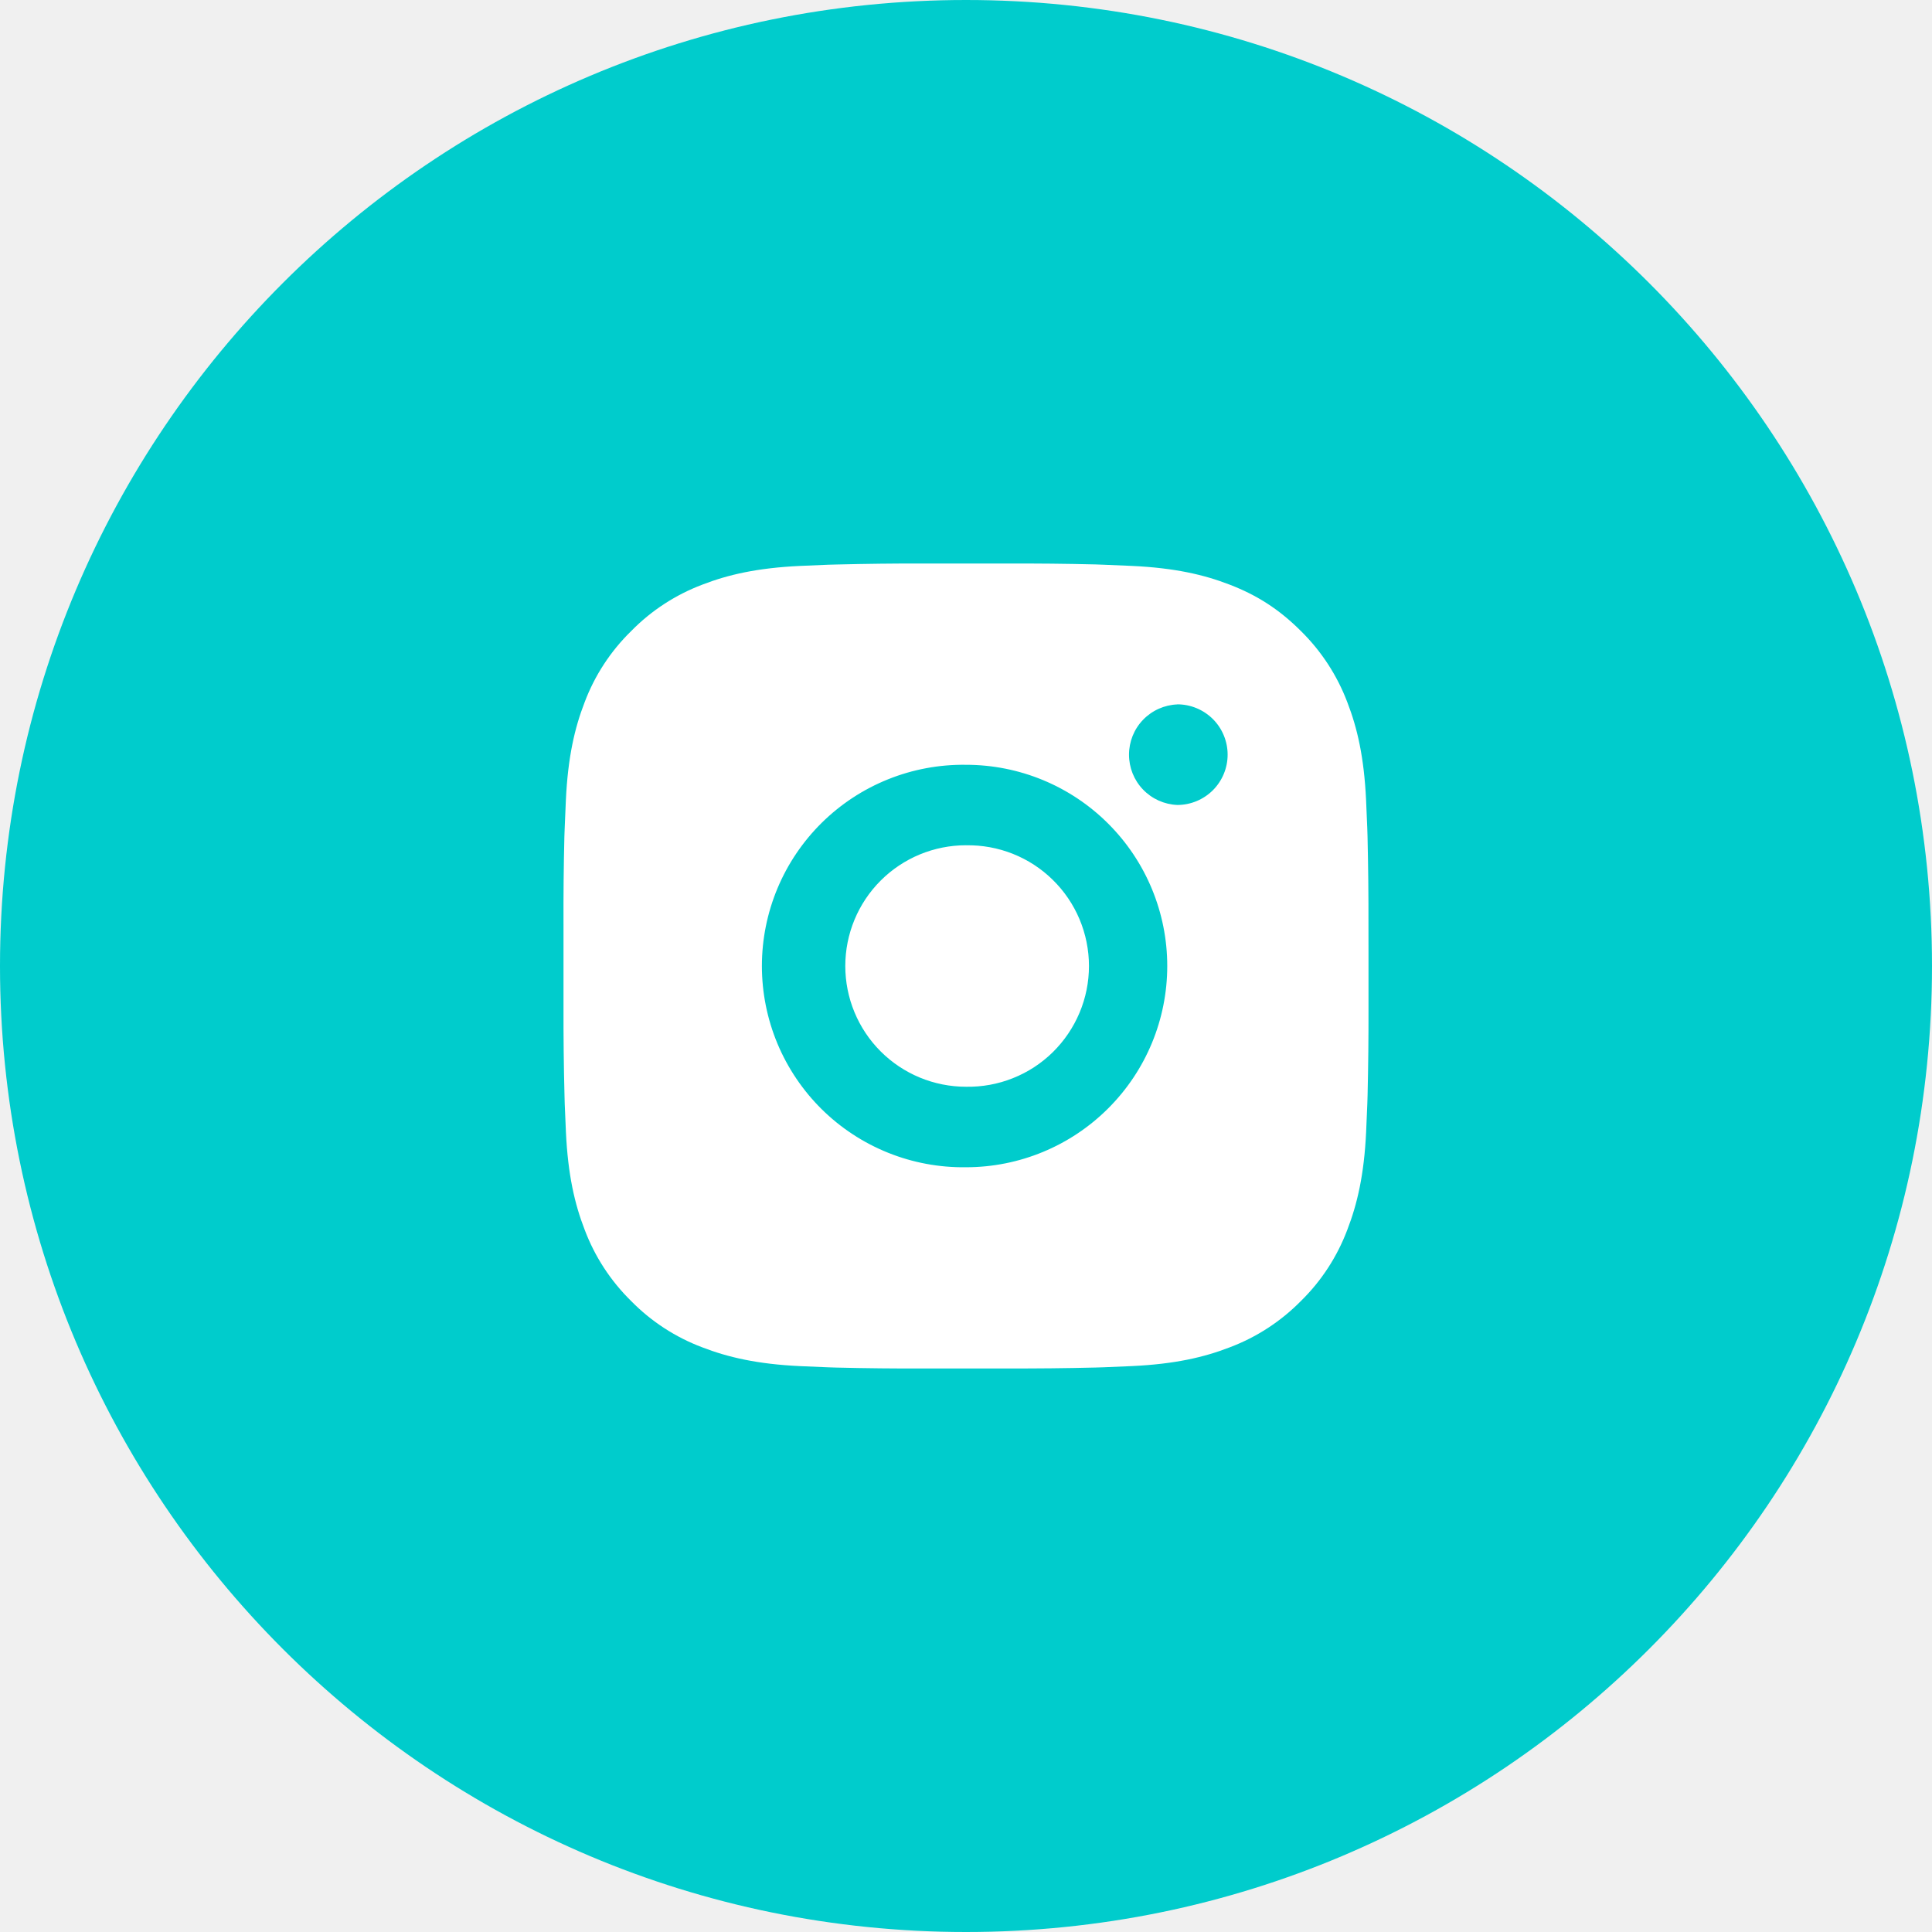
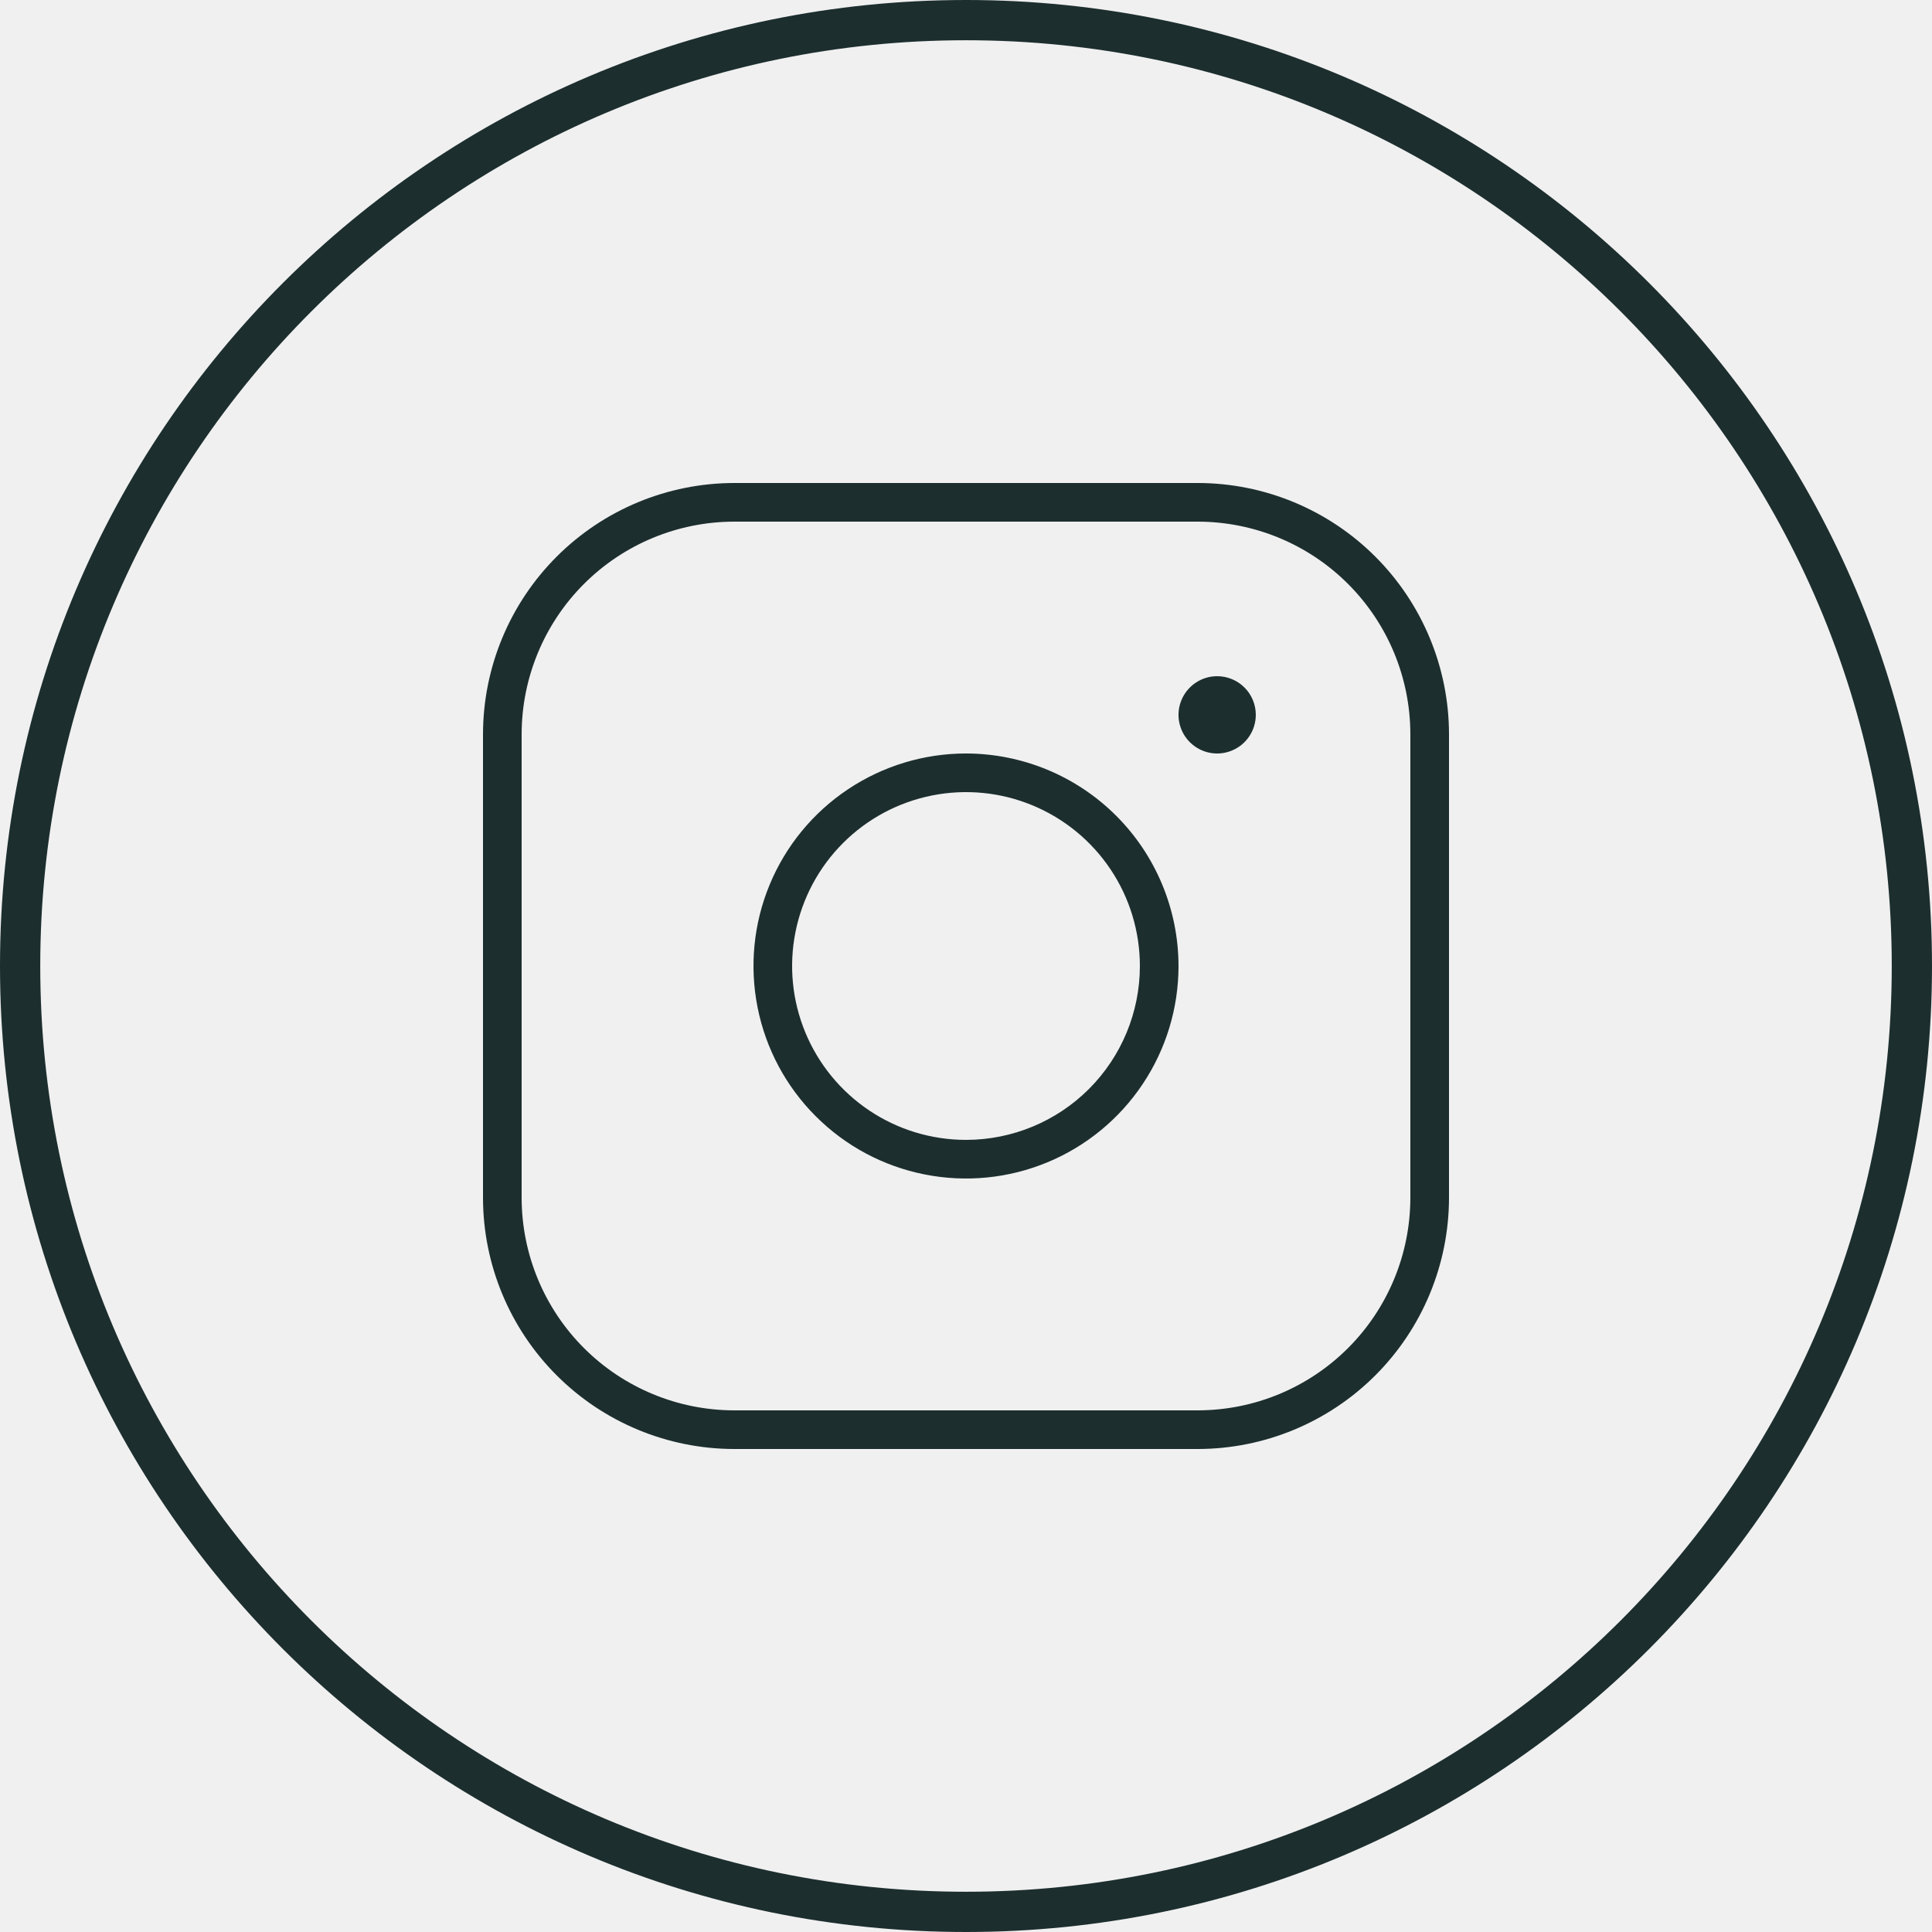
<svg xmlns="http://www.w3.org/2000/svg" width="48" height="48" viewBox="0 0 48 48" fill="none">
-   <circle cx="24" cy="24" r="24" fill="#00CCCC" />
-   <rect width="24" height="24" transform="translate(12 12)" fill="#00CCCC" />
-   <path d="M25.028 14.001C25.757 13.998 26.487 14.005 27.217 14.023L27.411 14.03C27.635 14.038 27.856 14.048 28.123 14.06C29.187 14.11 29.913 14.278 30.55 14.525C31.21 14.779 31.766 15.123 32.322 15.679C32.83 16.179 33.223 16.783 33.475 17.45C33.722 18.087 33.89 18.814 33.94 19.878C33.952 20.144 33.962 20.366 33.97 20.59L33.976 20.784C33.993 21.513 34.001 22.243 33.999 22.972L34 23.718V25.028C34.002 25.758 33.994 26.488 33.977 27.217L33.971 27.411C33.963 27.635 33.953 27.856 33.941 28.123C33.891 29.187 33.721 29.913 33.475 30.55C33.224 31.218 32.831 31.823 32.322 32.322C31.822 32.83 31.217 33.224 30.55 33.475C29.913 33.722 29.187 33.89 28.123 33.94C27.856 33.952 27.635 33.962 27.411 33.97L27.217 33.976C26.487 33.994 25.757 34.001 25.028 33.999L24.282 34H22.973C22.243 34.002 21.513 33.995 20.784 33.977L20.59 33.971C20.352 33.962 20.115 33.952 19.878 33.941C18.814 33.891 18.088 33.721 17.45 33.475C16.782 33.224 16.178 32.831 15.679 32.322C15.17 31.822 14.776 31.218 14.525 30.55C14.278 29.913 14.11 29.187 14.06 28.123C14.049 27.886 14.039 27.648 14.03 27.411L14.025 27.217C14.006 26.488 13.998 25.758 14 25.028V22.972C13.997 22.243 14.004 21.513 14.022 20.784L14.029 20.59C14.037 20.366 14.047 20.144 14.059 19.878C14.109 18.813 14.277 18.088 14.524 17.45C14.775 16.783 15.17 16.178 15.68 15.68C16.178 15.171 16.783 14.777 17.45 14.525C18.088 14.278 18.813 14.11 19.878 14.06L20.59 14.03L20.784 14.025C21.513 14.007 22.242 13.998 22.972 14L25.028 14.001ZM24 19.001C23.337 18.992 22.679 19.114 22.065 19.361C21.45 19.608 20.89 19.975 20.418 20.44C19.947 20.905 19.572 21.459 19.316 22.071C19.061 22.682 18.929 23.338 18.929 24C18.929 24.663 19.061 25.319 19.316 25.93C19.572 26.541 19.947 27.096 20.418 27.561C20.89 28.026 21.45 28.393 22.065 28.64C22.679 28.887 23.337 29.009 24 29C25.326 29 26.598 28.473 27.535 27.535C28.473 26.598 29 25.326 29 24C29 22.674 28.473 21.402 27.535 20.465C26.598 19.527 25.326 19.001 24 19.001ZM24 21.001C24.398 20.994 24.794 21.066 25.164 21.213C25.535 21.361 25.872 21.58 26.156 21.86C26.441 22.139 26.667 22.472 26.821 22.839C26.975 23.207 27.055 23.601 27.055 24C27.055 24.399 26.976 24.793 26.821 25.161C26.667 25.528 26.441 25.861 26.157 26.141C25.873 26.42 25.536 26.64 25.165 26.787C24.795 26.935 24.399 27.007 24.001 27C23.205 27 22.442 26.684 21.879 26.121C21.317 25.559 21.001 24.796 21.001 24C21.001 23.204 21.317 22.441 21.879 21.879C22.442 21.316 23.205 21 24.001 21L24 21.001ZM29.25 17.501C28.927 17.514 28.622 17.651 28.398 17.884C28.174 18.117 28.05 18.427 28.05 18.75C28.05 19.073 28.174 19.383 28.398 19.616C28.622 19.849 28.927 19.986 29.25 19.999C29.581 19.999 29.899 19.867 30.134 19.633C30.368 19.398 30.5 19.081 30.5 18.749C30.5 18.418 30.368 18.099 30.134 17.865C29.899 17.631 29.581 17.499 29.25 17.499V17.501Z" fill="white" />
+   <path d="M24 18.72C22.956 18.72 21.935 19.03 21.067 19.61C20.198 20.19 19.521 21.015 19.122 21.979C18.722 22.944 18.618 24.006 18.822 25.03C19.025 26.054 19.528 26.995 20.267 27.733C21.005 28.472 21.946 28.975 22.97 29.178C23.994 29.382 25.056 29.278 26.021 28.878C26.985 28.479 27.81 27.802 28.39 26.933C28.97 26.065 29.28 25.044 29.28 24C29.278 22.6 28.722 21.258 27.732 20.268C26.742 19.278 25.4 18.722 24 18.72ZM24 28.32C23.146 28.32 22.31 28.067 21.6 27.592C20.89 27.117 20.336 26.443 20.009 25.653C19.682 24.864 19.596 23.995 19.763 23.157C19.93 22.319 20.341 21.549 20.945 20.945C21.549 20.341 22.319 19.93 23.157 19.763C23.995 19.596 24.864 19.682 25.653 20.009C26.443 20.336 27.117 20.89 27.592 21.6C28.067 22.31 28.32 23.146 28.32 24C28.32 25.146 27.865 26.244 27.055 27.055C26.244 27.865 25.146 28.32 24 28.32ZM29.76 12H18.24C16.586 12.002 15 12.66 13.83 13.83C12.66 15 12.002 16.586 12 18.24V29.76C12.002 31.414 12.66 33 13.83 34.17C15 35.34 16.586 35.998 18.24 36H29.76C31.414 35.998 33 35.34 34.17 34.17C35.34 33 35.998 31.414 36 29.76V18.24C35.998 16.586 35.34 15 34.17 13.83C33 12.66 31.414 12.002 29.76 12ZM35.04 29.76C35.038 31.16 34.482 32.502 33.492 33.492C32.502 34.482 31.16 35.038 29.76 35.04H18.24C16.84 35.038 15.498 34.482 14.508 33.492C13.518 32.502 12.962 31.16 12.96 29.76V18.24C12.962 16.84 13.518 15.498 14.508 14.508C15.498 13.518 16.84 12.962 18.24 12.96H29.76C31.16 12.962 32.502 13.518 33.492 14.508C34.482 15.498 35.038 16.84 35.04 18.24V29.76ZM31.2 17.76C31.2 17.95 31.144 18.136 31.038 18.293C30.933 18.451 30.783 18.574 30.607 18.647C30.432 18.72 30.239 18.739 30.053 18.702C29.866 18.665 29.695 18.573 29.561 18.439C29.427 18.305 29.335 18.134 29.298 17.947C29.261 17.761 29.28 17.568 29.353 17.393C29.426 17.217 29.549 17.067 29.707 16.962C29.864 16.856 30.05 16.8 30.24 16.8C30.495 16.8 30.739 16.901 30.919 17.081C31.099 17.261 31.2 17.505 31.2 17.76Z" fill="#1D2E2E" />
+   <circle cx="24" cy="24" r="23.5" stroke="#1D2E2E" />
</svg>
